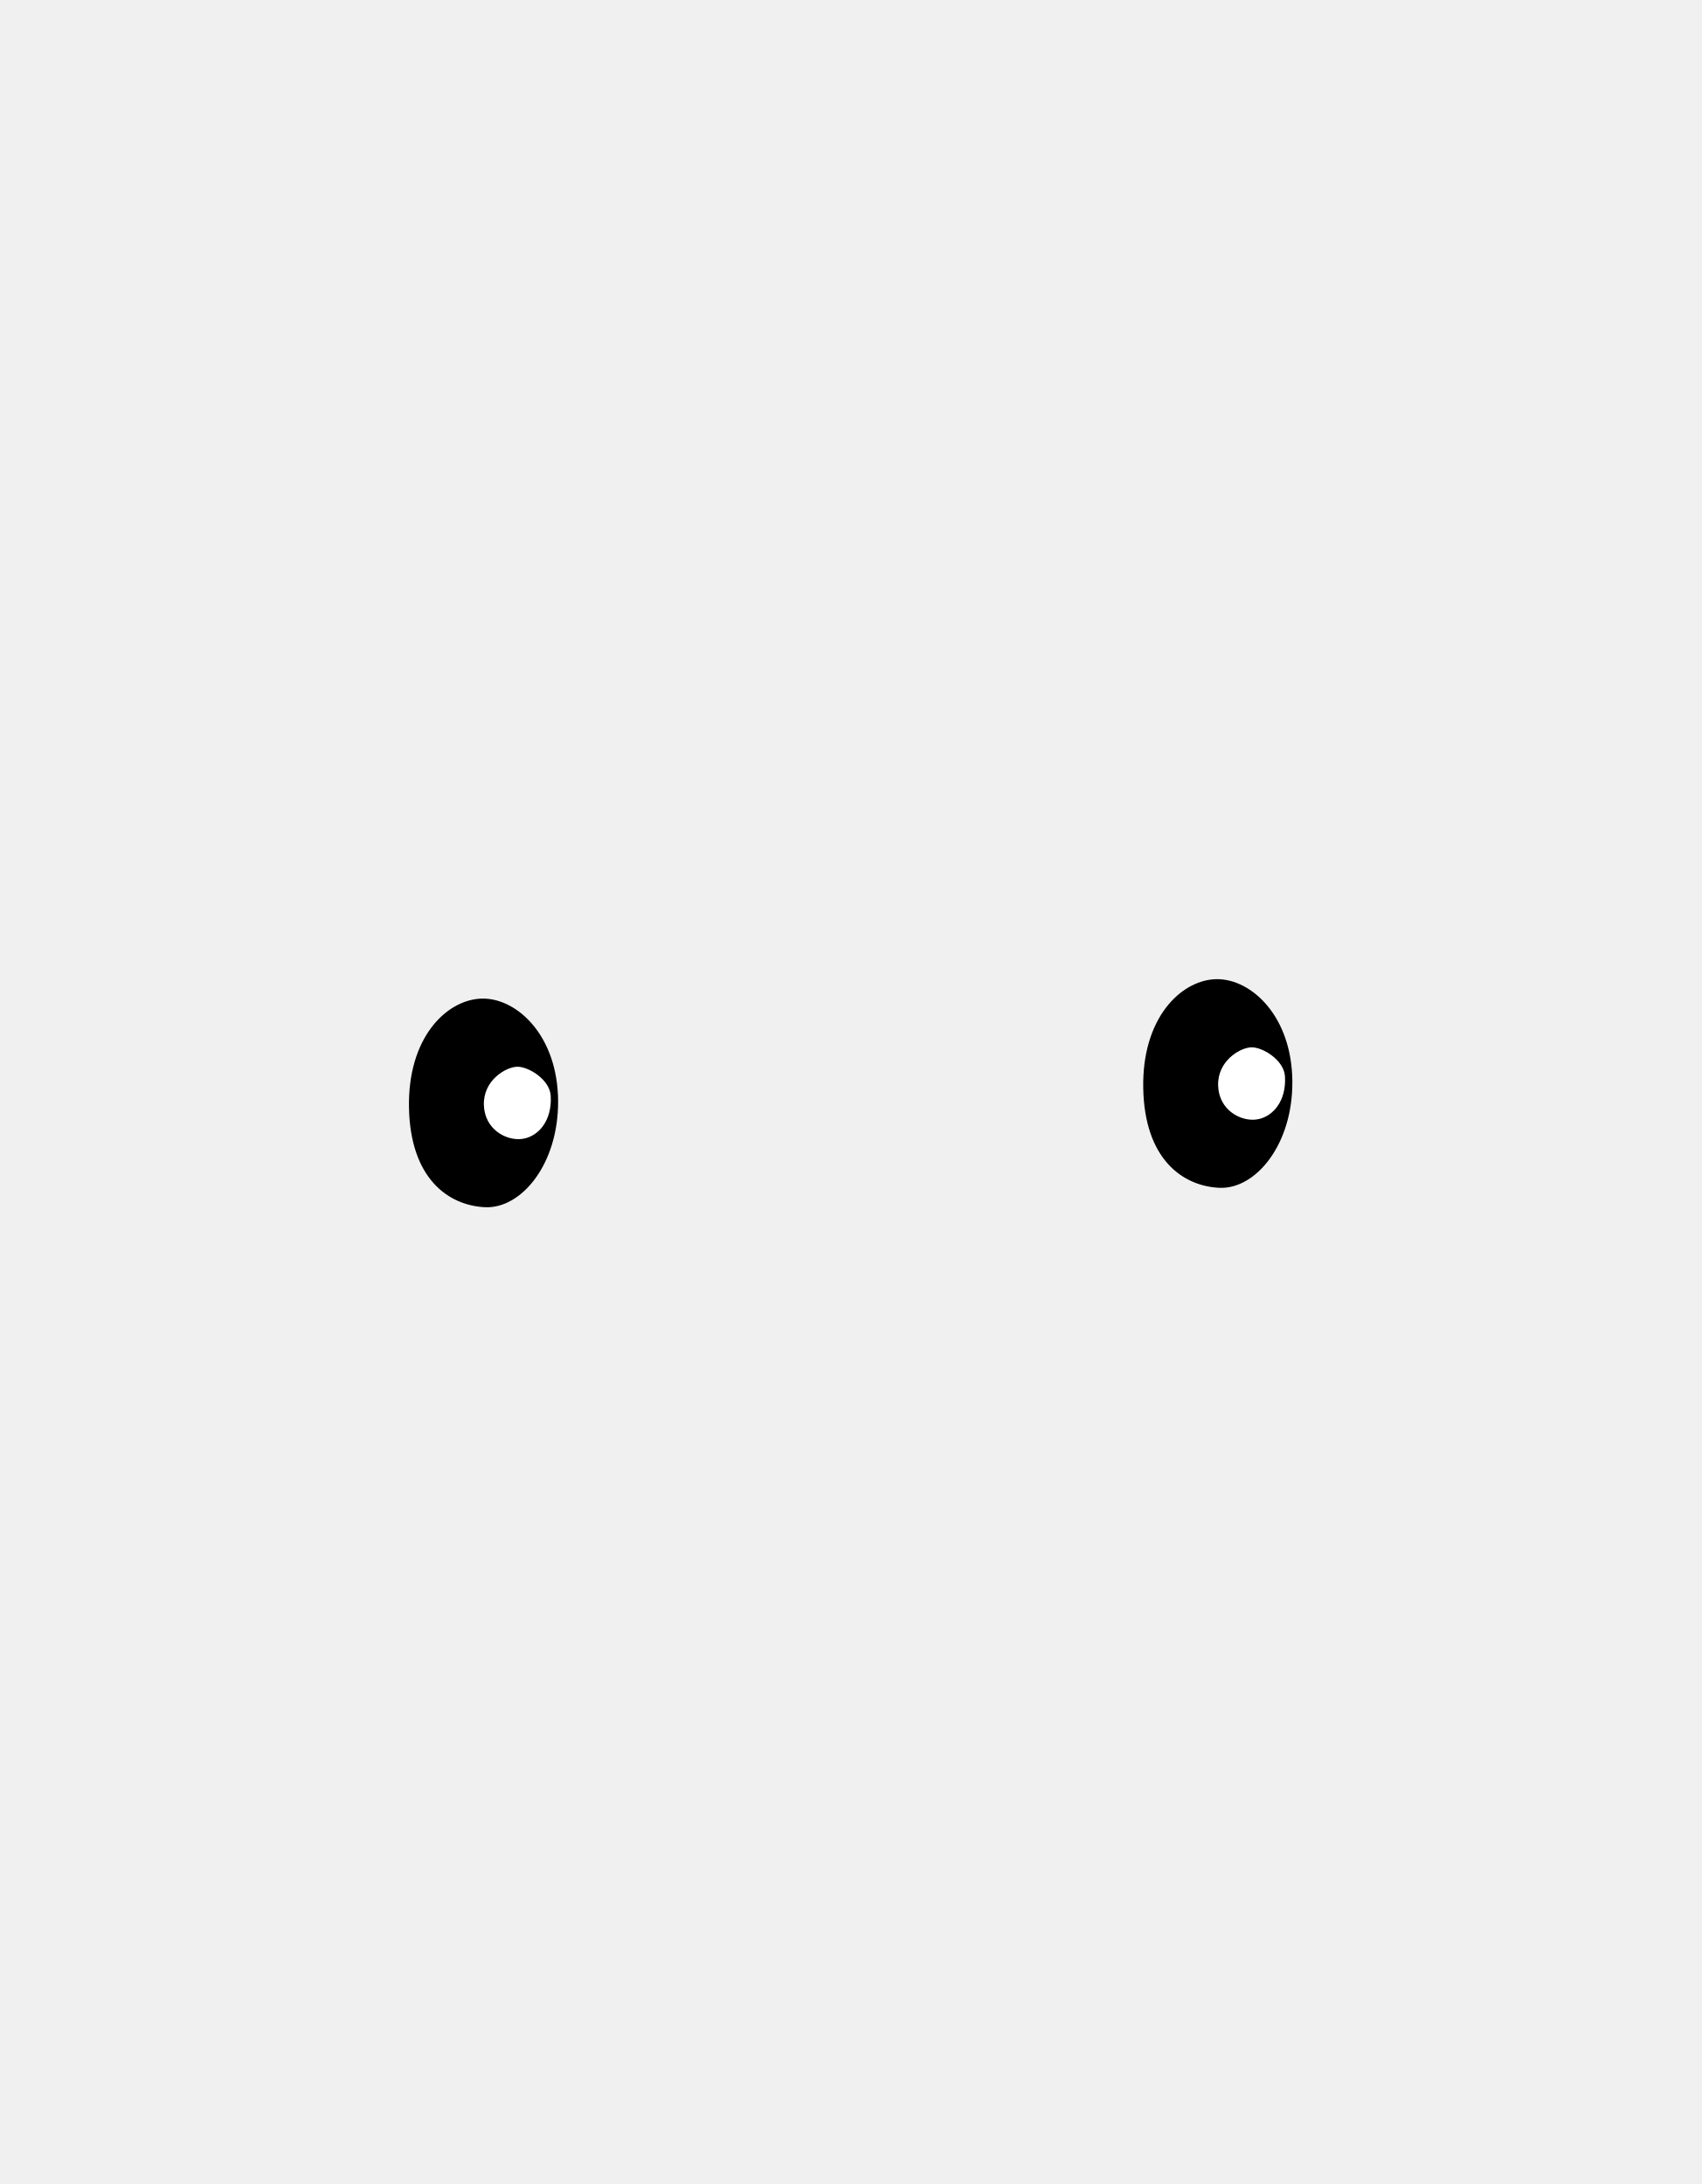
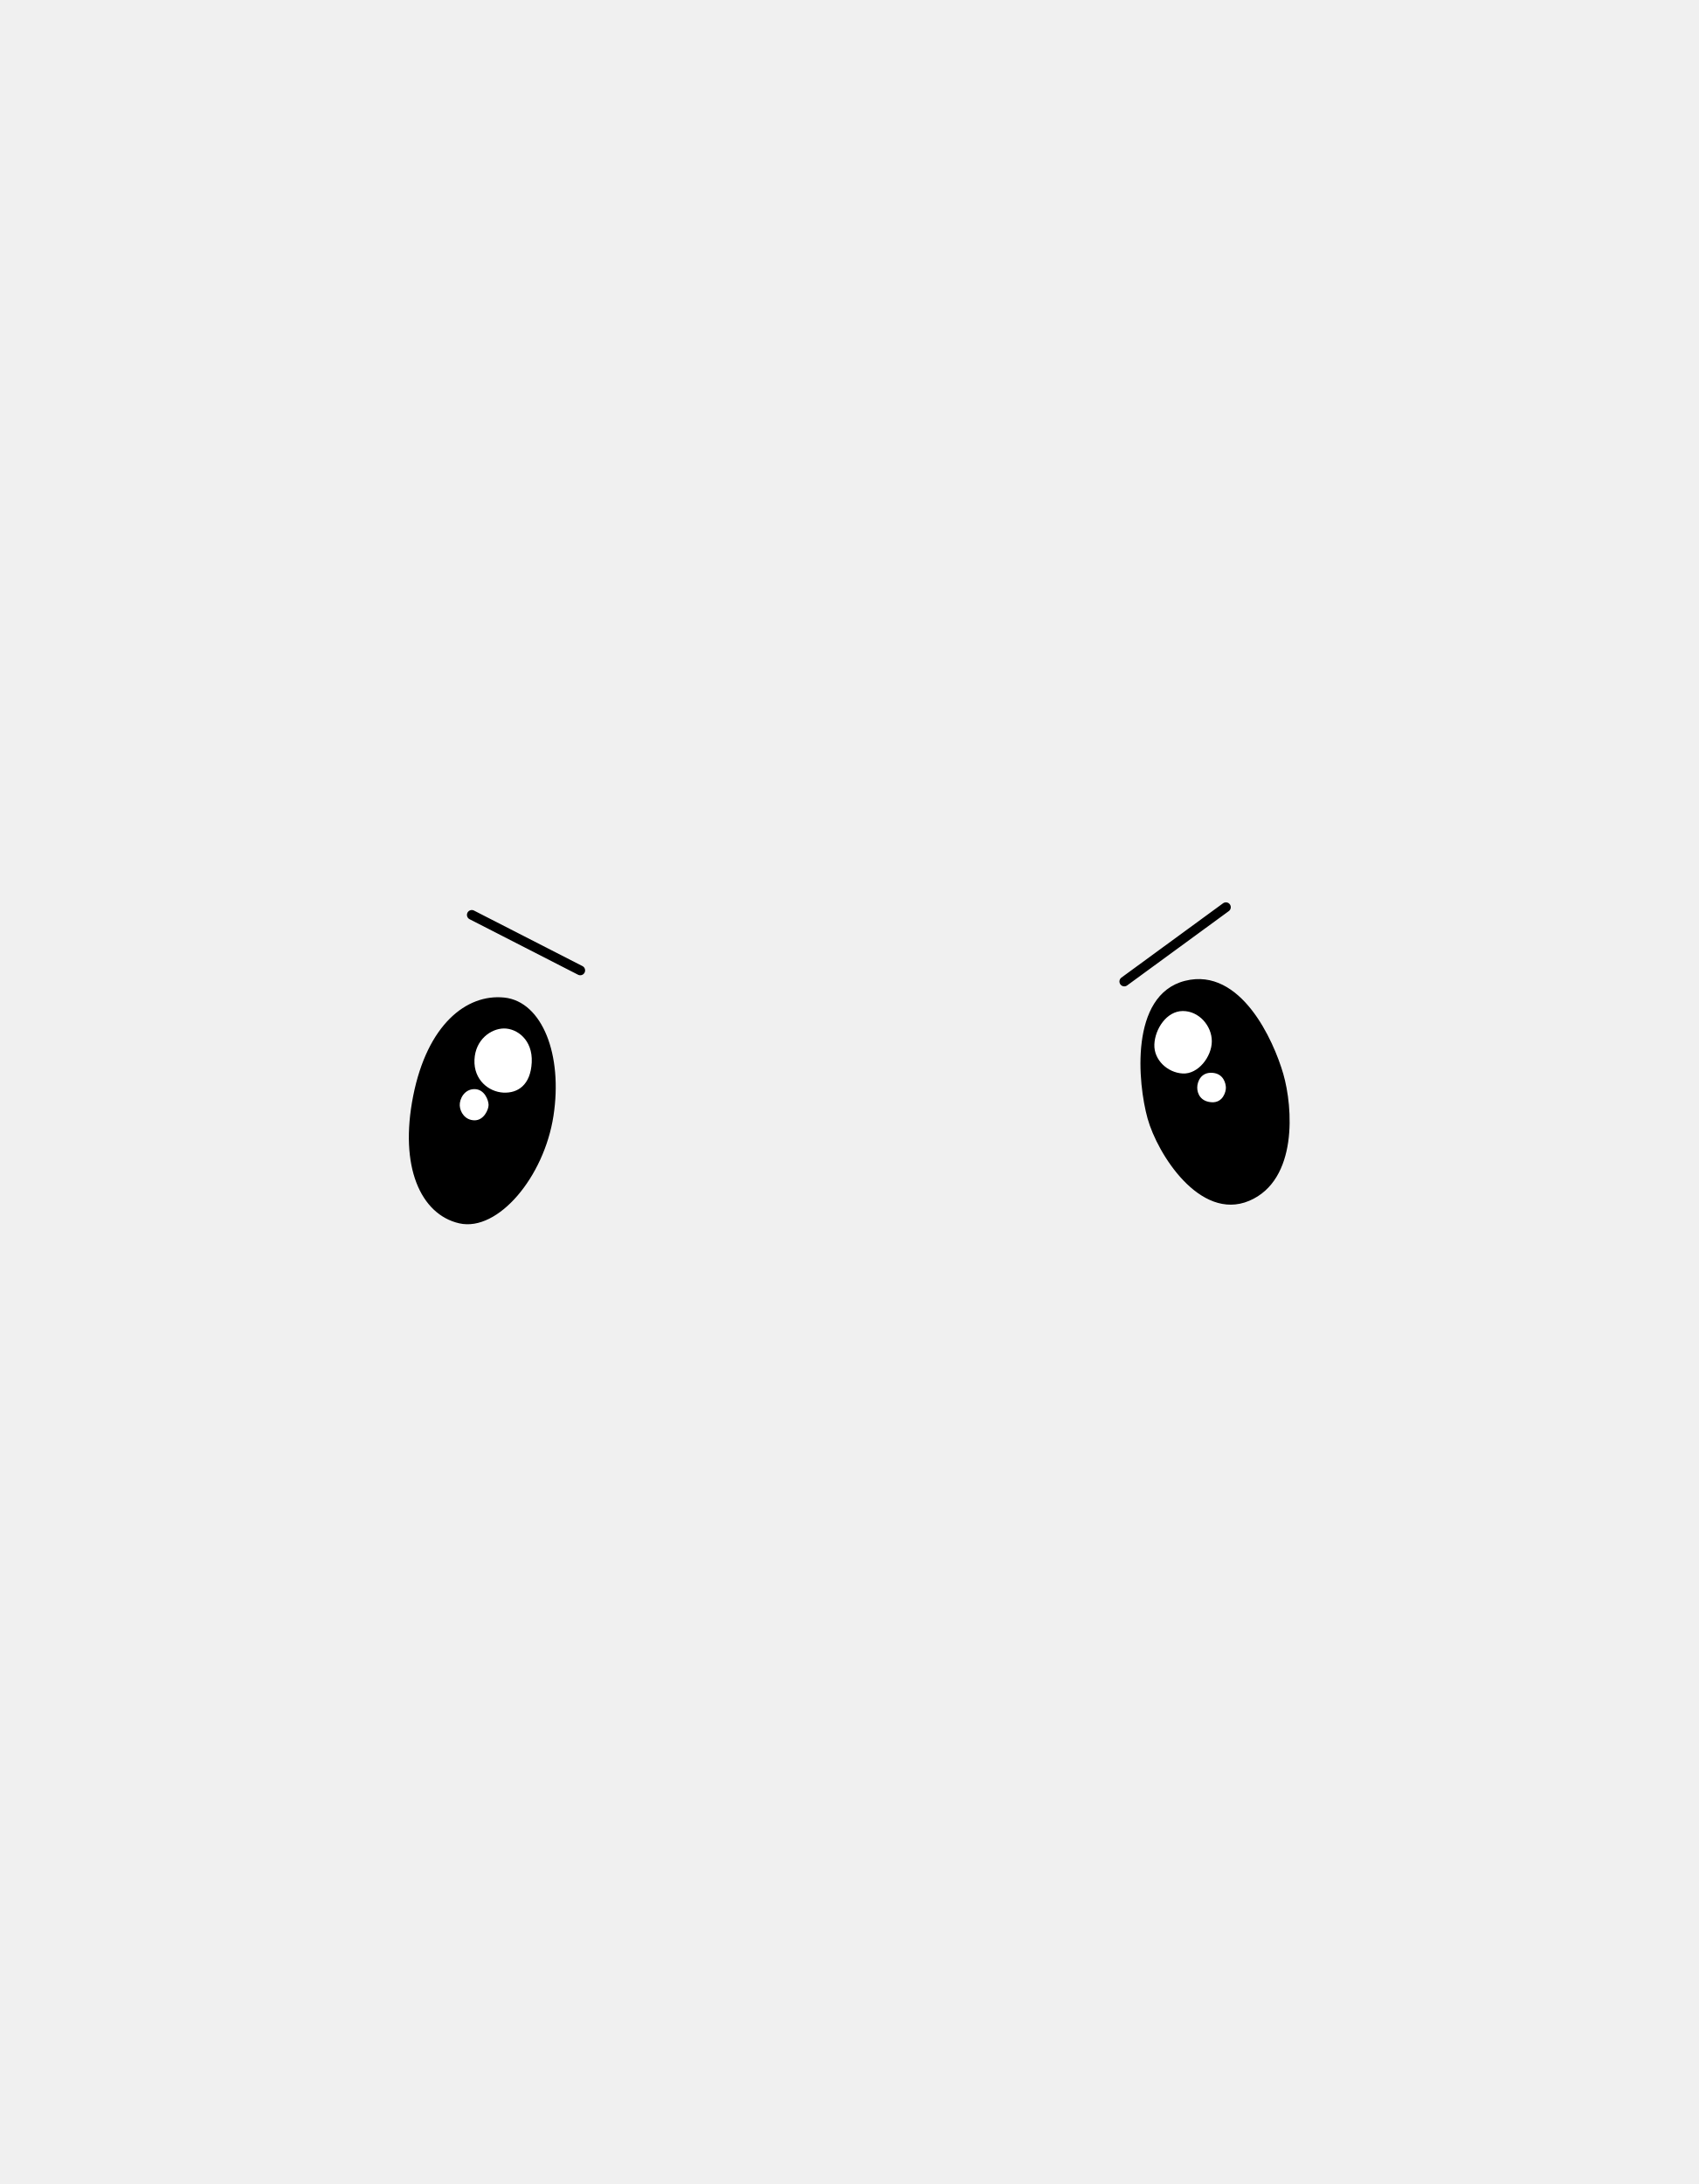
- <svg xmlns="http://www.w3.org/2000/svg" width="701" height="900" viewBox="0 0 701 900" fill="none">
-   <path d="M197.874 413.034C184.823 413.837 169.463 428.26 170.014 456.458C170.565 484.655 185.41 495.247 199.829 495.979C213.933 496.695 228.605 478.874 228.456 453.761C228.172 463.679 222.079 470.095 215.018 470.857C207.956 471.619 198.238 466.495 197.874 455.424C197.511 444.354 207.618 438.178 213.109 438.087C218.414 437.999 227.814 443.793 228.393 451.27C227.245 425.782 210.791 412.238 197.874 413.034Z" fill="black" />
-   <path d="M500.411 405.033C487.36 405.837 472 420.26 472.551 448.457C473.102 476.655 487.947 487.247 502.366 487.979C516.47 488.695 531.142 470.874 530.993 445.761C530.709 455.678 524.616 462.094 517.554 462.856C510.493 463.618 500.775 458.495 500.411 447.424C500.047 436.353 510.155 430.177 515.646 430.087C520.951 429.999 530.35 435.792 530.93 443.269C529.781 417.781 513.328 404.238 500.411 405.033Z" fill="black" />
-   <path d="M213.109 438.087C207.618 438.178 197.511 444.354 197.874 455.424C198.238 466.495 207.956 471.619 215.018 470.857C222.079 470.095 228.172 463.679 228.456 453.761C228.453 453.2 228.442 452.635 228.424 452.066C228.415 451.799 228.405 451.534 228.393 451.27C227.814 443.793 218.414 437.999 213.109 438.087Z" fill="white" />
-   <path d="M515.646 430.087C510.155 430.177 500.047 436.353 500.411 447.424C500.775 458.495 510.493 463.618 517.554 462.856C524.616 462.094 530.709 455.678 530.993 445.761C530.99 445.199 530.979 444.634 530.961 444.066C530.952 443.799 530.942 443.533 530.93 443.269C530.35 435.792 520.951 429.999 515.646 430.087Z" fill="white" />
-   <path d="M199.829 495.979L199.905 494.481L199.905 494.481L199.829 495.979ZM228.424 452.066L226.925 452.114L228.424 452.066ZM197.874 413.034L197.782 411.536L197.874 413.034ZM213.109 438.087L213.134 439.587L213.134 439.587L213.109 438.087ZM502.366 487.979L502.442 486.481L502.442 486.481L502.366 487.979ZM530.961 444.066L529.461 444.114L530.961 444.066ZM500.411 405.033L500.319 403.536L500.411 405.033ZM515.646 430.087L515.671 431.586L515.671 431.586L515.646 430.087ZM197.782 411.536C183.659 412.406 167.954 427.786 168.514 456.487L171.514 456.428C170.973 428.734 185.987 415.268 197.966 414.531L197.782 411.536ZM168.514 456.487C168.795 470.842 172.721 480.917 178.601 487.516C184.487 494.12 192.2 497.094 199.753 497.477L199.905 494.481C193.04 494.133 186.121 491.445 180.841 485.52C175.557 479.591 171.784 470.271 171.514 456.428L168.514 456.487ZM199.373 455.375C199.208 450.35 201.407 446.437 204.316 443.738C207.275 440.993 210.834 439.625 213.134 439.587L213.084 436.587C209.893 436.64 205.653 438.405 202.276 441.539C198.85 444.718 196.177 449.429 196.375 455.474L199.373 455.375ZM214.857 469.365C208.476 470.054 199.703 465.397 199.373 455.375L196.375 455.474C196.773 467.593 207.436 473.184 215.179 472.348L214.857 469.365ZM199.753 497.477C207.485 497.87 215.11 493.19 220.704 485.433C226.32 477.646 230.032 466.595 229.956 453.752L226.956 453.77C227.029 466.041 223.479 476.457 218.271 483.679C213.04 490.932 206.278 494.805 199.905 494.481L199.753 497.477ZM226.957 453.718C226.69 463.03 221.038 468.698 214.857 469.365L215.179 472.348C223.121 471.491 229.655 464.327 229.956 453.804L226.957 453.718ZM213.134 439.587C215.336 439.55 218.688 440.785 221.609 443.031C224.518 445.267 226.654 448.238 226.898 451.386L229.889 451.154C229.553 446.825 226.7 443.161 223.438 440.653C220.188 438.154 216.188 436.536 213.084 436.587L213.134 439.587ZM229.892 451.202C228.719 425.181 211.811 410.673 197.782 411.536L197.966 414.531C209.772 413.804 225.77 426.382 226.895 451.337L229.892 451.202ZM229.923 452.018C229.914 451.745 229.904 451.473 229.892 451.202L226.895 451.337C226.906 451.595 226.916 451.854 226.925 452.114L229.923 452.018ZM229.956 453.804C229.973 453.207 229.962 452.595 229.921 451.968L226.927 452.164C226.962 452.698 226.971 453.216 226.957 453.718L229.956 453.804ZM226.898 451.386C226.915 451.61 226.924 451.837 226.924 452.066H229.924C229.924 451.759 229.912 451.455 229.889 451.154L226.898 451.386ZM229.956 453.752C229.953 453.178 229.942 452.6 229.923 452.018L226.925 452.114C226.942 452.67 226.953 453.222 226.956 453.77L229.956 453.752ZM500.319 403.536C486.196 404.406 470.49 419.786 471.051 448.487L474.051 448.428C473.51 420.733 488.524 407.268 500.503 406.53L500.319 403.536ZM471.051 448.487C471.332 462.841 475.257 472.917 481.138 479.516C487.023 486.119 494.736 489.093 502.29 489.477L502.442 486.481C495.577 486.132 488.658 483.444 483.378 477.52C478.093 471.59 474.321 462.271 474.051 448.428L471.051 448.487ZM501.91 447.375C501.745 442.349 503.944 438.437 506.853 435.737C509.811 432.993 513.371 431.624 515.671 431.586L515.621 428.587C512.429 428.639 508.19 430.405 504.813 433.538C501.386 436.717 498.713 441.428 498.912 447.473L501.91 447.375ZM517.394 461.365C511.013 462.053 502.239 457.396 501.91 447.375L498.912 447.473C499.31 459.593 509.973 465.183 517.715 464.347L517.394 461.365ZM502.29 489.477C510.021 489.869 517.647 485.189 523.241 477.433C528.857 469.645 532.569 458.594 532.493 445.752L529.493 445.77C529.566 458.04 526.016 468.456 520.808 475.678C515.576 482.932 508.815 486.804 502.442 486.481L502.29 489.477ZM529.493 445.718C529.227 455.03 523.575 460.698 517.394 461.365L517.715 464.347C525.657 463.49 532.191 456.326 532.492 445.804L529.493 445.718ZM515.671 431.586C517.872 431.55 521.225 432.785 524.146 435.03C527.054 437.266 529.19 440.237 529.434 443.385L532.425 443.153C532.09 438.824 529.237 435.16 525.974 432.652C522.724 430.153 518.724 428.535 515.621 428.587L515.671 431.586ZM532.428 443.202C531.256 417.181 514.347 402.672 500.319 403.536L500.503 406.53C512.309 405.803 528.307 418.382 529.431 443.337L532.428 443.202ZM532.46 444.017C532.451 443.744 532.44 443.472 532.428 443.202L529.431 443.337C529.443 443.594 529.453 443.854 529.461 444.114L532.46 444.017ZM532.492 445.804C532.509 445.206 532.498 444.594 532.457 443.968L529.464 444.164C529.499 444.698 529.508 445.216 529.493 445.718L532.492 445.804ZM529.434 443.385C529.452 443.609 529.461 443.836 529.461 444.066H532.461C532.461 443.758 532.449 443.454 532.425 443.153L529.434 443.385ZM532.493 445.752C532.489 445.177 532.478 444.599 532.46 444.017L529.461 444.114C529.479 444.669 529.49 445.221 529.493 445.77L532.493 445.752Z" fill="black" />
+ <svg xmlns="http://www.w3.org/2000/svg" width="700" height="900" viewBox="0 0 700 900" fill="none">
+   <path d="M194.438 377.015L239.139 399.892M463.347 404.468L505.233 373.846" stroke="black" stroke-width="4" stroke-linecap="round" />
+   <path d="M488.645 405.15C466.654 410.676 469.893 446.23 473.907 460.644C477.922 475.058 495.092 502.092 514.434 493.918C533.777 485.743 531.869 456.5 527.905 442.798C523.941 429.097 510.635 399.623 488.645 405.15Z" fill="black" />
+   <path d="M488.401 404.18C476.781 407.1 471.984 417.941 470.532 429.439C469.074 440.981 470.91 453.609 472.944 460.912L474.871 460.376C472.89 453.265 471.099 440.909 472.516 429.689C473.939 418.424 478.517 408.726 488.888 406.119L488.401 404.18ZM472.944 460.912C474.993 468.267 480.367 478.777 487.7 486.443C495.017 494.091 504.574 499.17 514.824 494.839L514.045 492.996C504.952 496.839 496.253 492.489 489.146 485.06C482.055 477.649 476.837 467.435 474.871 460.376L472.944 460.912ZM514.824 494.839C524.962 490.554 529.432 480.776 530.9 470.573C532.369 460.36 530.879 449.479 528.866 442.52L526.944 443.076C528.896 449.819 530.341 460.41 528.92 470.288C527.497 480.176 523.25 489.106 514.045 492.996L514.824 494.839ZM528.866 442.52C526.863 435.598 522.499 424.673 515.822 416.147C509.151 407.629 499.963 401.274 488.401 404.18L488.888 406.119C499.316 403.499 507.776 409.117 514.247 417.38C520.712 425.634 524.983 436.296 526.944 443.076L528.866 442.52Z" fill="black" />
+   <path d="M487.428 416.633C480.762 416.673 475.983 424.063 475.742 430.408C475.501 436.753 481.096 442.014 487.428 442.376C493.761 442.737 499.419 435.468 499.419 429.082C499.419 422.695 494.095 416.593 487.428 416.633Z" fill="white" />
+   <path d="M499.637 442.094C495.001 441.773 493.412 445.669 493.412 448.199C493.412 450.729 494.863 453.982 499.419 454.223C503.974 454.464 505.26 449.926 505.219 448.199C505.179 446.472 504.273 442.416 499.637 442.094Z" fill="white" />
+   <path d="M207.663 412.072C192.811 410.576 177.026 422.776 171.269 451.789C165.512 480.803 174.387 499.685 189.469 503.139C204.55 506.593 223.248 484.645 227.102 459.734C230.957 434.822 222.515 413.569 207.663 412.072Z" fill="black" />
+   <path d="M207.763 411.077C192.159 409.505 176.09 422.353 170.288 451.595L172.25 451.984C177.961 423.199 193.463 411.646 207.563 413.067L207.763 411.077ZM170.288 451.595C167.385 466.225 168.15 478.403 171.621 487.409C175.101 496.434 181.319 502.298 189.245 504.114L189.692 502.164C182.537 500.526 176.777 495.222 173.488 486.689C170.191 478.138 169.396 466.367 172.25 451.984L170.288 451.595ZM189.245 504.114C197.34 505.968 206.135 500.985 213.253 492.726C220.418 484.414 226.135 472.525 228.091 459.887L226.114 459.581C224.215 471.854 218.656 483.395 211.738 491.42C204.774 499.5 196.678 503.764 189.692 502.164L189.245 504.114ZM228.091 459.887C230.039 447.293 228.891 435.564 225.325 426.747C221.764 417.945 215.701 411.877 207.763 411.077L207.563 413.067C214.478 413.764 220.062 419.071 223.471 427.498C226.874 435.91 228.02 447.262 226.114 459.581L228.091 459.887Z" fill="black" />
+   <path d="M207.674 423.821C202.325 423.875 195.899 428.392 195.538 436.72C195.178 445.047 201.468 449.937 207.416 450.253C213.365 450.569 218.678 447.135 219.141 437.8C219.604 428.464 213.022 423.767 207.674 423.821Z" fill="white" />
+   <path d="M195.538 448.813C191.367 448.813 189.326 452.869 189.476 455.601C189.627 458.333 191.676 461.618 195.538 461.669C199.401 461.72 201.355 457.247 201.355 455.344C201.355 453.441 199.71 448.813 195.538 448.813Z" fill="white" />
</svg>
